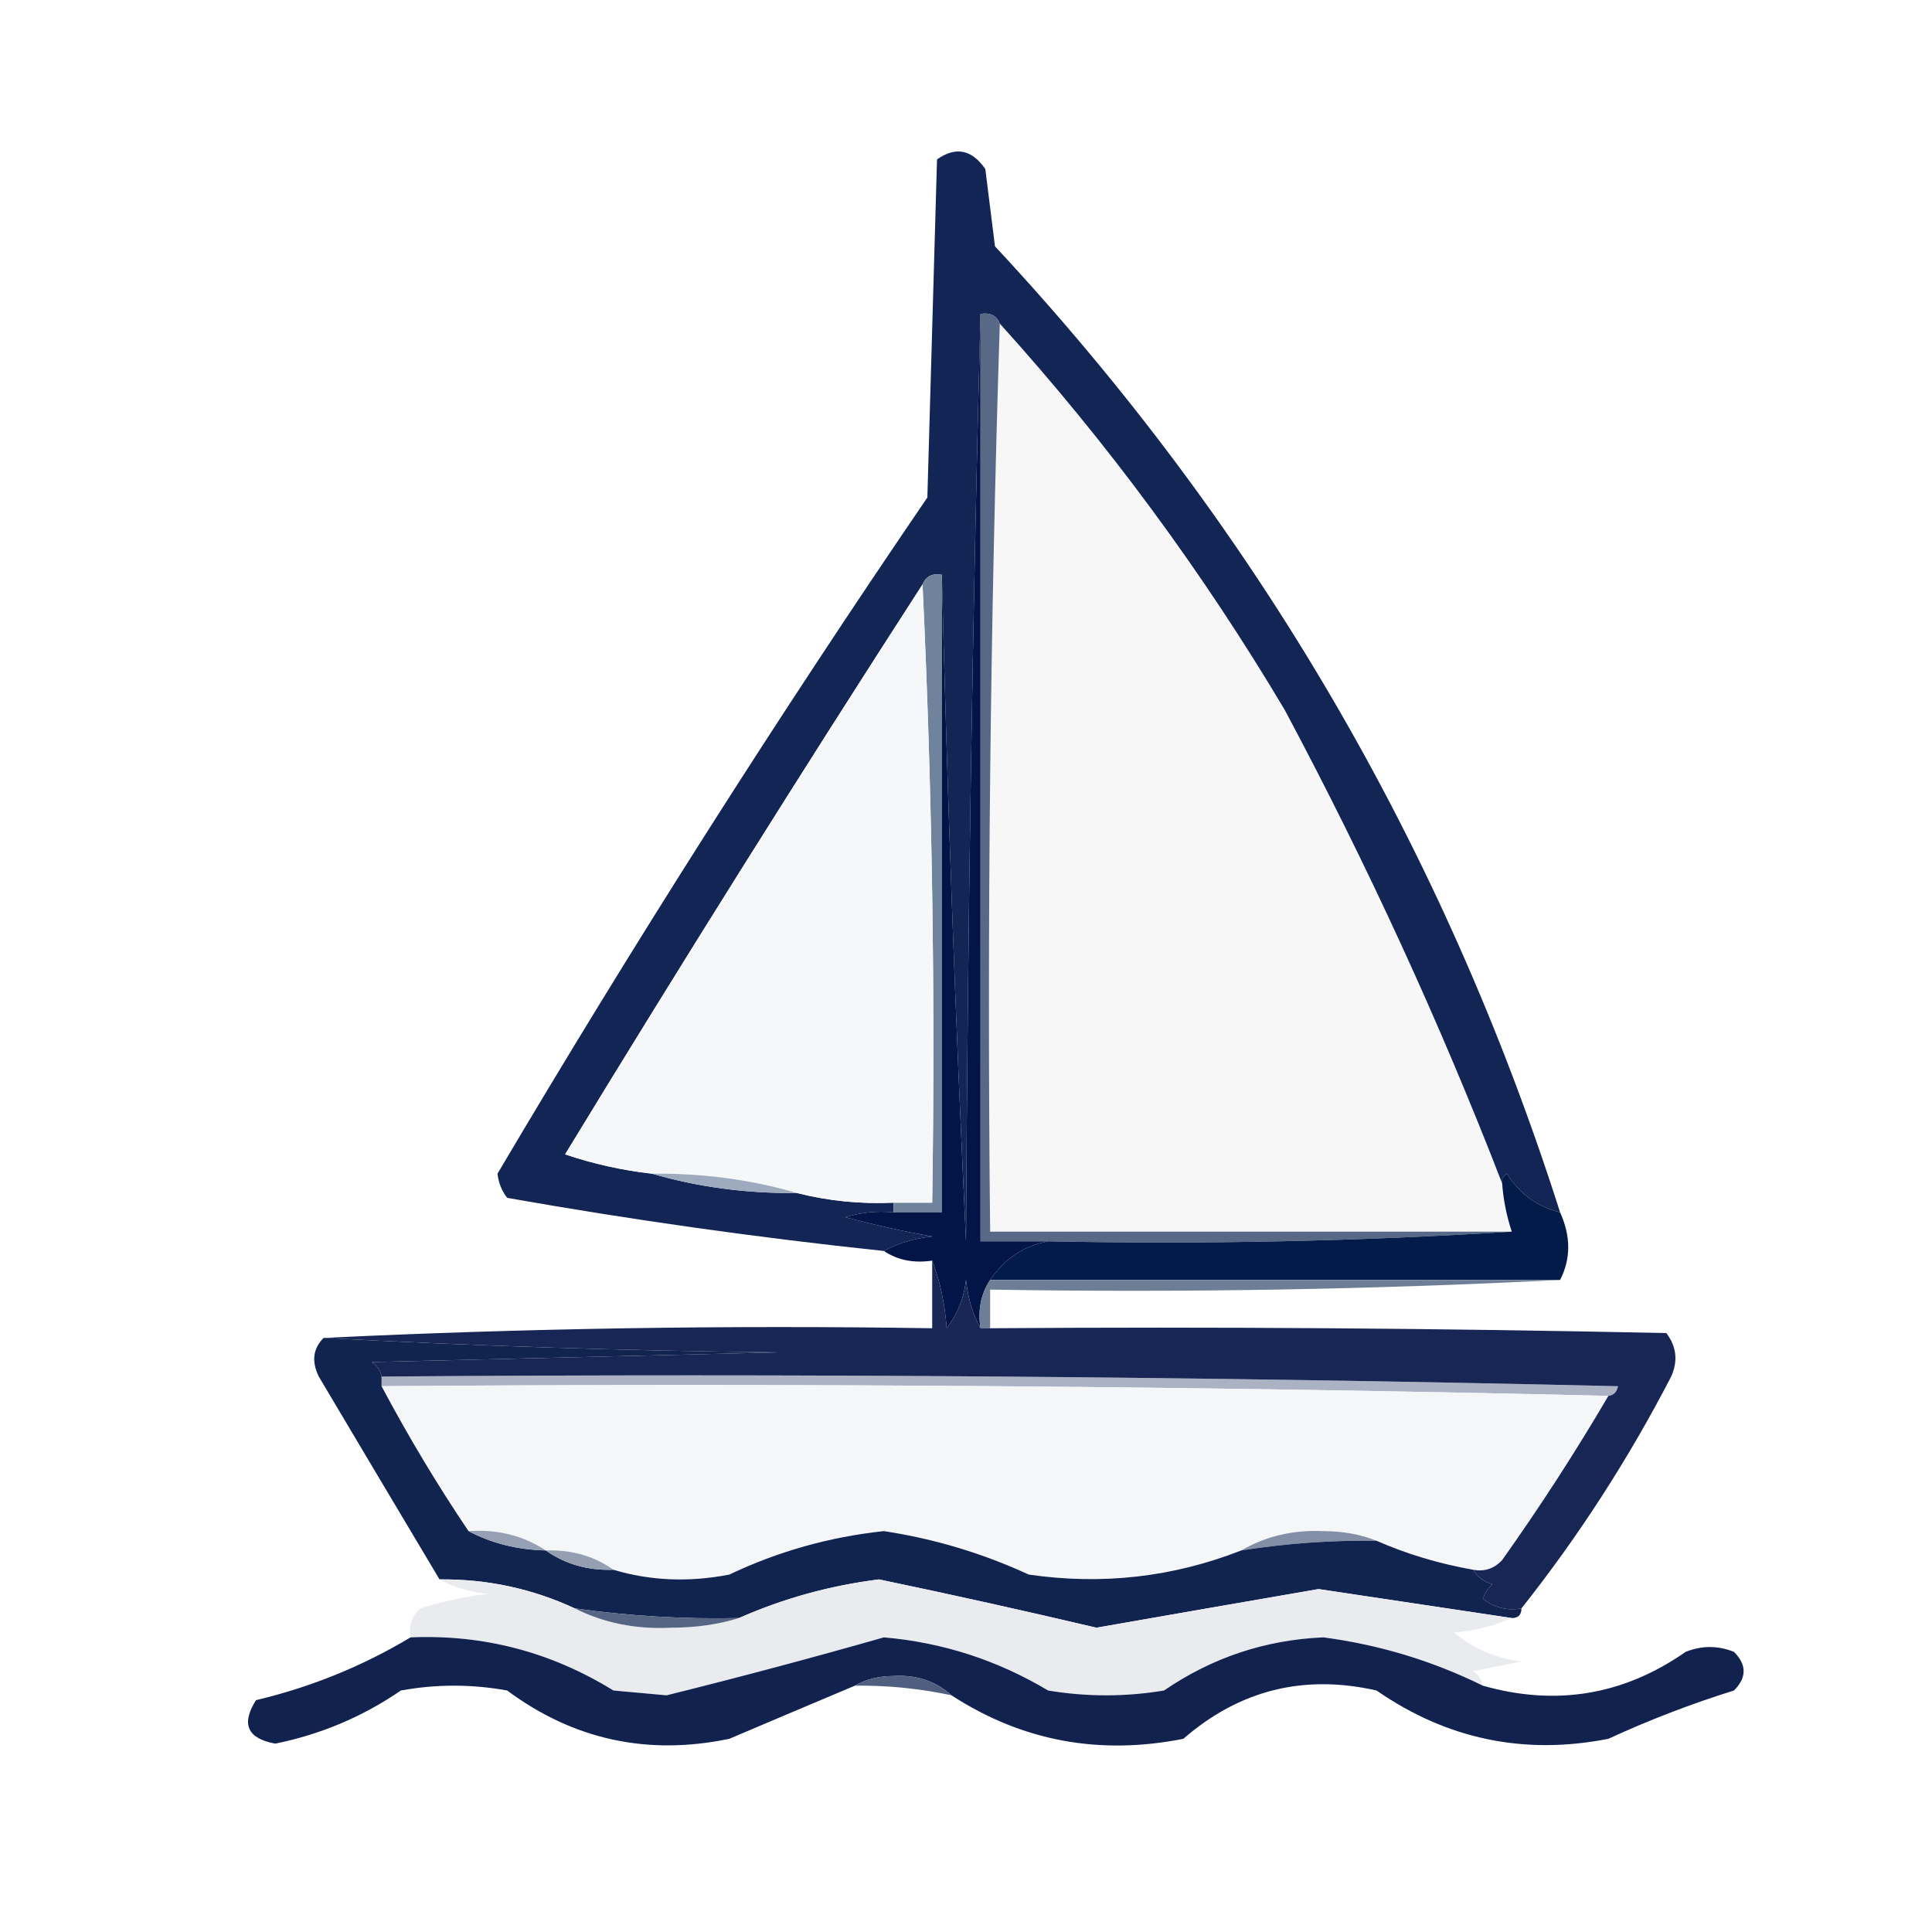
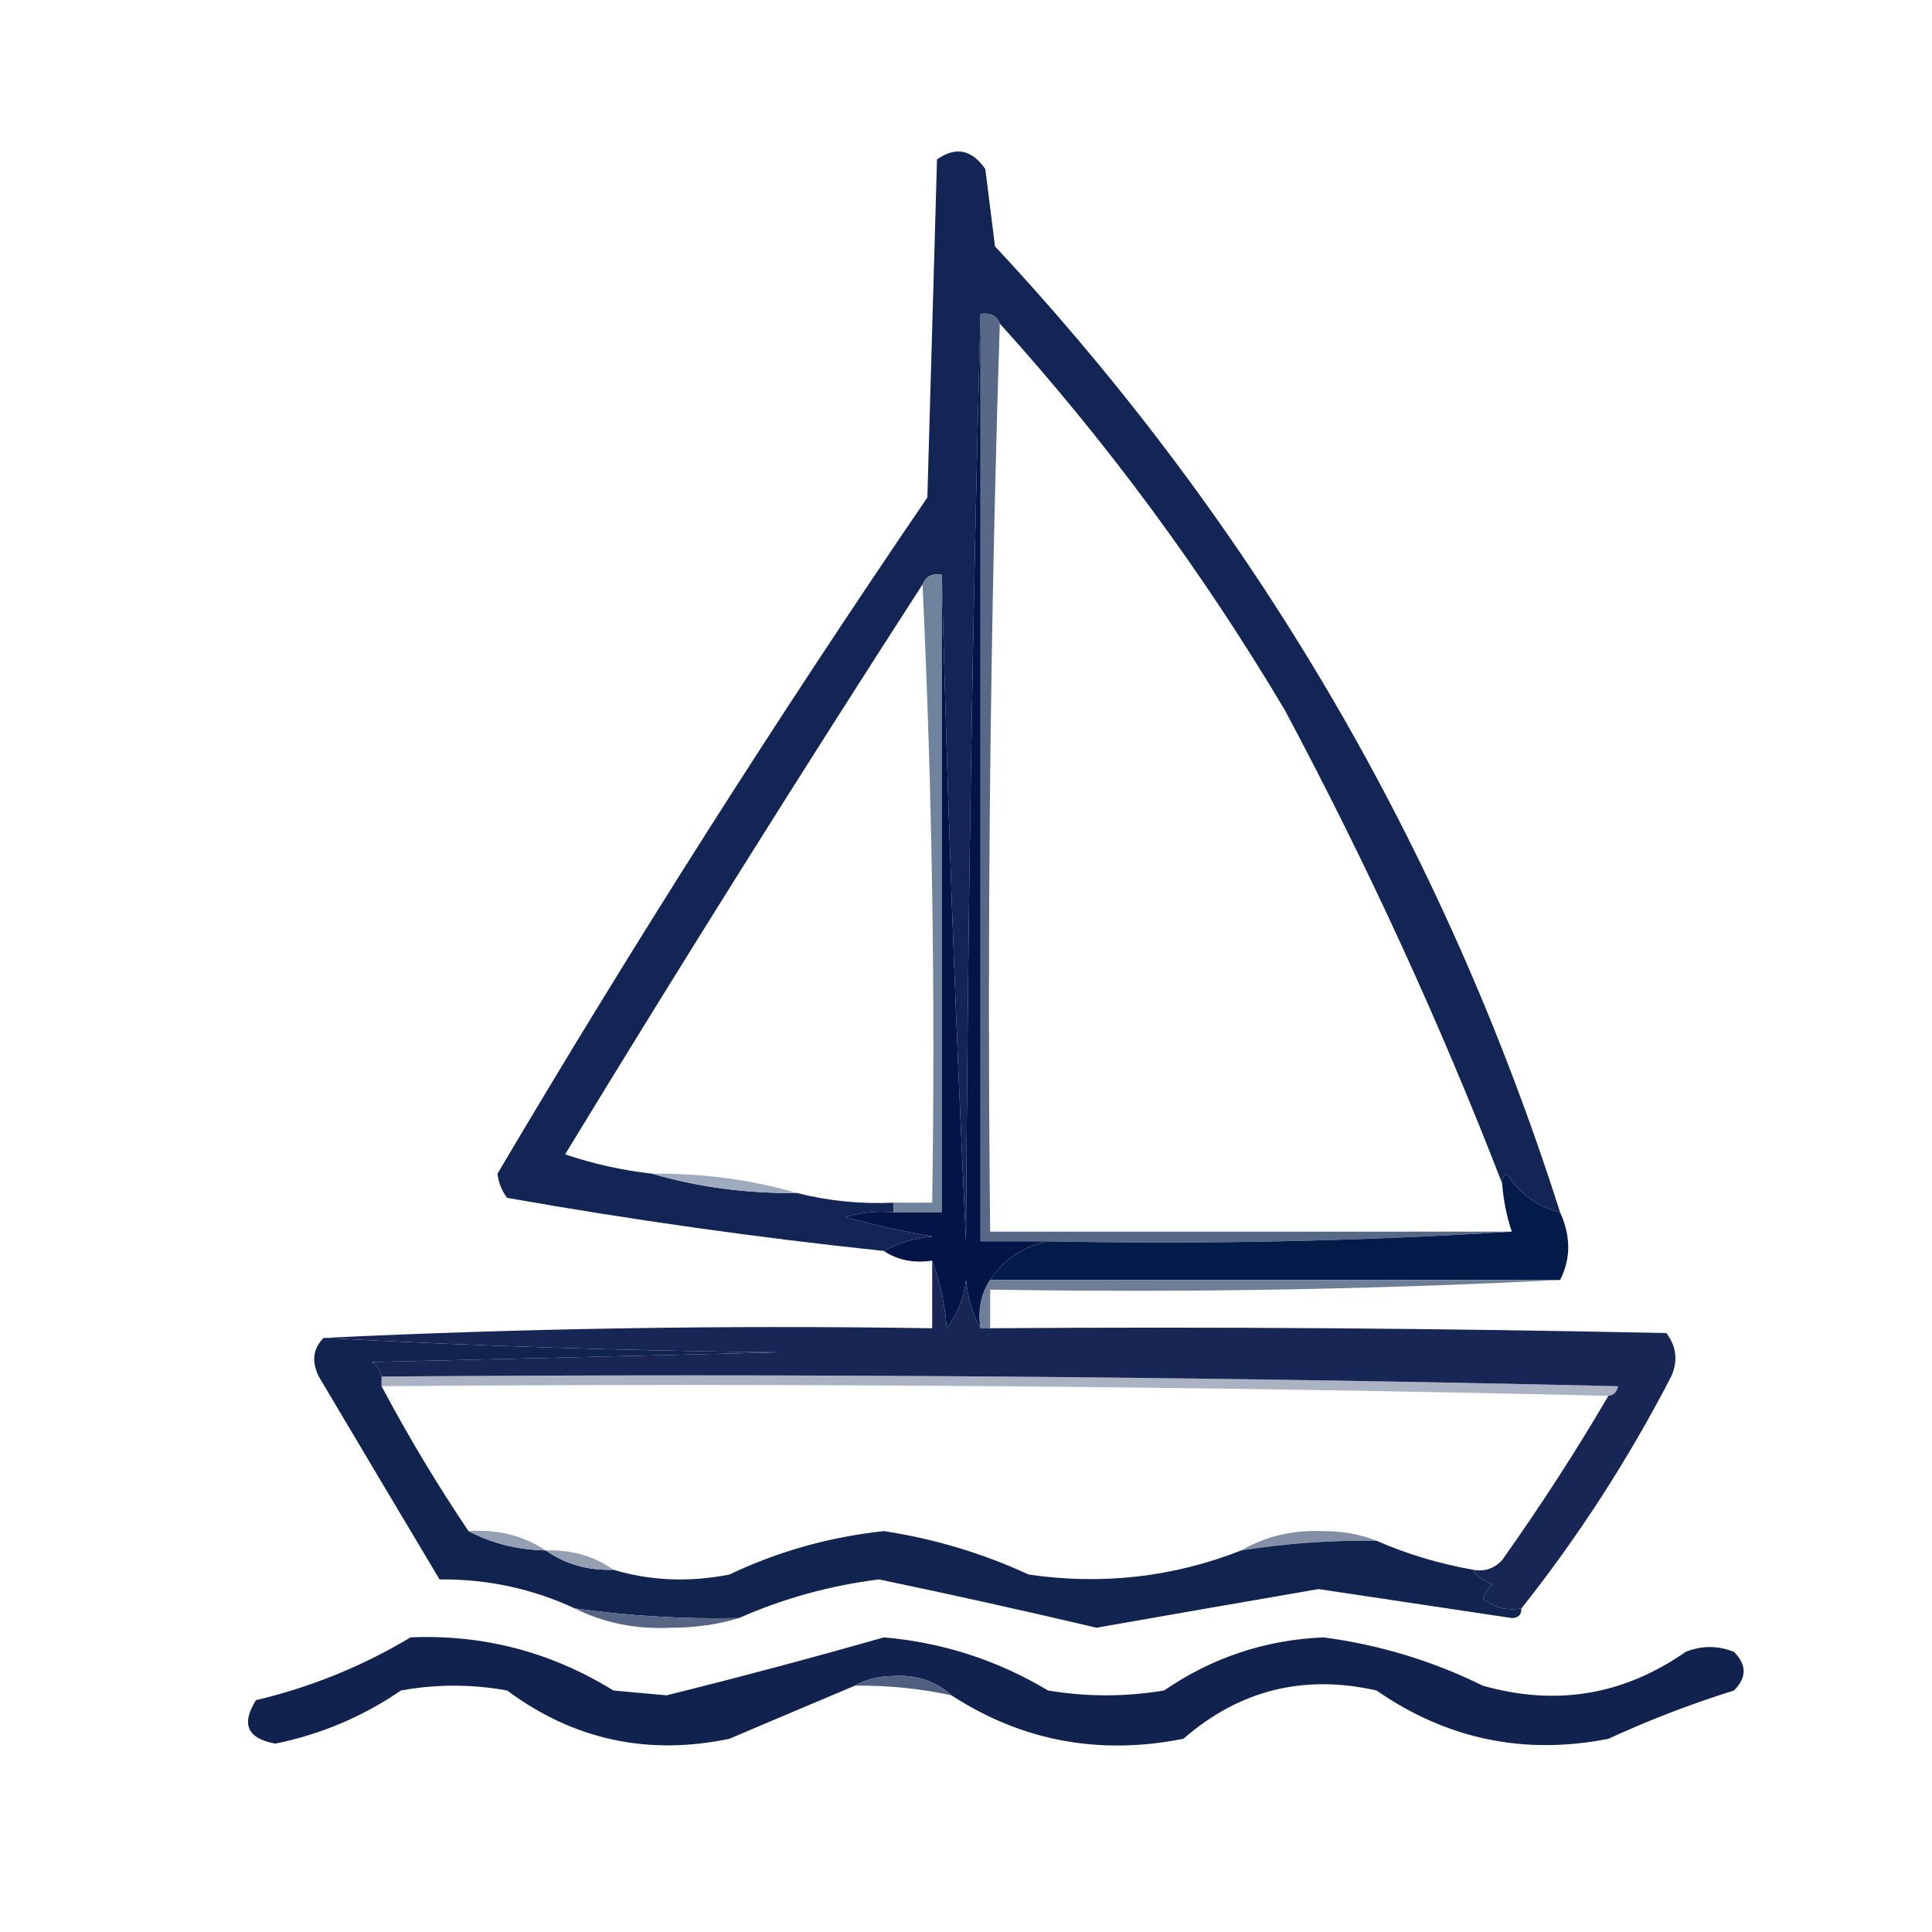
<svg xmlns="http://www.w3.org/2000/svg" version="1.1" width="200px" height="200px" style="shape-rendering:geometricPrecision; text-rendering:geometricPrecision; image-rendering:optimizeQuality; fill-rule:evenodd; clip-rule:evenodd">
-   <g>
-     <path style="opacity:1" fill="#f7f7f8" d="M 103.5,33.5 C 114.628,45.806 124.461,59.14 133,73.5C 141.559,89.531 149.059,105.864 155.5,122.5C 155.629,124.216 155.962,125.883 156.5,127.5C 138.5,127.5 120.5,127.5 102.5,127.5C 102.168,95.996 102.502,64.662 103.5,33.5 Z" />
-   </g>
  <g>
    <path style="opacity:1" fill="#122554" d="M 161.5,125.5 C 159.133,124.921 157.3,123.588 156,121.5C 155.601,121.728 155.435,122.062 155.5,122.5C 149.059,105.864 141.559,89.531 133,73.5C 124.461,59.14 114.628,45.806 103.5,33.5C 103.158,32.662 102.492,32.328 101.5,32.5C 100.668,64.331 100.168,96.331 100,128.5C 98.878,104.823 98.044,81.823 97.5,59.5C 96.508,59.328 95.842,59.662 95.5,60.5C 82.927,79.97 70.594,99.637 58.5,119.5C 61.438,120.489 64.438,121.156 67.5,121.5C 72.269,122.889 77.269,123.556 82.5,123.5C 85.764,124.324 89.098,124.658 92.5,124.5C 92.5,124.833 92.5,125.167 92.5,125.5C 90.801,125.34 89.134,125.506 87.5,126C 90.472,126.794 93.472,127.461 96.5,128C 94.618,128.198 92.952,128.698 91.5,129.5C 78.447,128.123 65.447,126.29 52.5,124C 51.941,123.275 51.608,122.442 51.5,121.5C 65.57,97.698 80.403,74.364 96,51.5C 96.333,39.833 96.667,28.167 97,16.5C 98.938,15.14 100.604,15.473 102,17.5C 102.333,20.167 102.667,22.833 103,25.5C 129.975,54.449 149.475,87.782 161.5,125.5 Z" />
  </g>
  <g>
    <path style="opacity:1" fill="#70839d" d="M 95.5,60.5 C 95.842,59.662 96.508,59.328 97.5,59.5C 97.5,81.5 97.5,103.5 97.5,125.5C 95.833,125.5 94.167,125.5 92.5,125.5C 92.5,125.167 92.5,124.833 92.5,124.5C 93.833,124.5 95.167,124.5 96.5,124.5C 96.831,102.993 96.497,81.66 95.5,60.5 Z" />
-   </g>
-   <g>
-     <path style="opacity:1" fill="#f6f7f8" d="M 95.5,60.5 C 96.497,81.66 96.831,102.993 96.5,124.5C 95.167,124.5 93.833,124.5 92.5,124.5C 89.098,124.658 85.764,124.324 82.5,123.5C 77.731,122.111 72.731,121.444 67.5,121.5C 64.438,121.156 61.438,120.489 58.5,119.5C 70.594,99.637 82.927,79.97 95.5,60.5 Z" />
  </g>
  <g>
    <path style="opacity:1" fill="#586988" d="M 101.5,32.5 C 102.492,32.328 103.158,32.662 103.5,33.5C 102.502,64.662 102.168,95.996 102.5,127.5C 120.5,127.5 138.5,127.5 156.5,127.5C 140.675,128.496 124.675,128.83 108.5,128.5C 106.167,128.5 103.833,128.5 101.5,128.5C 101.5,96.5 101.5,64.5 101.5,32.5 Z" />
  </g>
  <g>
    <path style="opacity:1" fill="#9eabbe" d="M 67.5,121.5 C 72.731,121.444 77.731,122.111 82.5,123.5C 77.269,123.556 72.269,122.889 67.5,121.5 Z" />
  </g>
  <g>
    <path style="opacity:1" fill="#031547" d="M 101.5,32.5 C 101.5,64.5 101.5,96.5 101.5,128.5C 103.833,128.5 106.167,128.5 108.5,128.5C 105.975,128.977 103.975,130.31 102.5,132.5C 101.549,133.919 101.216,135.585 101.5,137.5C 100.698,136.048 100.198,134.382 100,132.5C 99.784,134.384 99.117,136.051 98,137.5C 97.814,134.964 97.314,132.631 96.5,130.5C 94.585,130.784 92.919,130.451 91.5,129.5C 92.952,128.698 94.618,128.198 96.5,128C 93.472,127.461 90.472,126.794 87.5,126C 89.134,125.506 90.801,125.34 92.5,125.5C 94.167,125.5 95.833,125.5 97.5,125.5C 97.5,103.5 97.5,81.5 97.5,59.5C 98.044,81.823 98.878,104.823 100,128.5C 100.168,96.331 100.668,64.331 101.5,32.5 Z" />
  </g>
  <g>
    <path style="opacity:1" fill="#031b48" d="M 161.5,125.5 C 162.623,127.979 162.623,130.312 161.5,132.5C 141.833,132.5 122.167,132.5 102.5,132.5C 103.975,130.31 105.975,128.977 108.5,128.5C 124.675,128.83 140.675,128.496 156.5,127.5C 155.962,125.883 155.629,124.216 155.5,122.5C 155.435,122.062 155.601,121.728 156,121.5C 157.3,123.588 159.133,124.921 161.5,125.5 Z" />
  </g>
  <g>
    <path style="opacity:1" fill="#6e7e97" d="M 102.5,132.5 C 122.167,132.5 141.833,132.5 161.5,132.5C 142.007,133.497 122.34,133.83 102.5,133.5C 102.5,134.833 102.5,136.167 102.5,137.5C 102.167,137.5 101.833,137.5 101.5,137.5C 101.216,135.585 101.549,133.919 102.5,132.5 Z" />
  </g>
  <g>
    <path style="opacity:1" fill="#aab2c3" d="M 39.5,143.5 C 39.5,143.167 39.5,142.833 39.5,142.5C 82.172,142.167 124.839,142.5 167.5,143.5C 167.376,144.107 167.043,144.44 166.5,144.5C 124.337,143.501 82.003,143.168 39.5,143.5 Z" />
  </g>
  <g>
-     <path style="opacity:1" fill="#f5f6f7" d="M 39.5,143.5 C 82.003,143.168 124.337,143.501 166.5,144.5C 163.093,150.309 159.426,155.975 155.5,161.5C 154.675,162.386 153.675,162.719 152.5,162.5C 148.952,161.87 145.619,160.87 142.5,159.5C 140.866,158.839 139.033,158.506 137,158.5C 133.85,158.36 131.017,159.027 128.5,160.5C 121.435,163.269 114.101,164.102 106.5,163C 101.705,160.79 96.705,159.29 91.5,158.5C 85.866,159.103 80.533,160.603 75.5,163C 71.311,163.812 67.311,163.645 63.5,162.5C 61.486,161.076 59.152,160.41 56.5,160.5C 54.162,158.96 51.495,158.294 48.5,158.5C 45.263,153.701 42.263,148.701 39.5,143.5 Z" />
-   </g>
-   <g>
    <path style="opacity:1" fill="#172655" d="M 96.5,130.5 C 97.314,132.631 97.814,134.964 98,137.5C 99.117,136.051 99.784,134.384 100,132.5C 100.198,134.382 100.698,136.048 101.5,137.5C 101.833,137.5 102.167,137.5 102.5,137.5C 125.836,137.333 149.169,137.5 172.5,138C 173.554,139.388 173.72,140.888 173,142.5C 168.557,151.075 163.39,159.075 157.5,166.5C 156.022,166.762 154.689,166.429 153.5,165.5C 153.709,164.914 154.043,164.414 154.5,164C 153.584,163.722 152.918,163.222 152.5,162.5C 153.675,162.719 154.675,162.386 155.5,161.5C 159.426,155.975 163.093,150.309 166.5,144.5C 167.043,144.44 167.376,144.107 167.5,143.5C 124.839,142.5 82.172,142.167 39.5,142.5C 39.389,141.883 39.056,141.383 38.5,141C 52.5,140.667 66.5,140.333 80.5,140C 64.661,139.831 48.995,139.331 33.5,138.5C 54.327,137.503 75.327,137.169 96.5,137.5C 96.5,135.167 96.5,132.833 96.5,130.5 Z" />
  </g>
  <g>
    <path style="opacity:1" fill="#838fa7" d="M 142.5,159.5 C 137.797,159.437 133.13,159.771 128.5,160.5C 131.017,159.027 133.85,158.36 137,158.5C 139.033,158.506 140.866,158.839 142.5,159.5 Z" />
  </g>
  <g>
    <path style="opacity:1" fill="#11234f" d="M 33.5,138.5 C 48.995,139.331 64.661,139.831 80.5,140C 66.5,140.333 52.5,140.667 38.5,141C 39.056,141.383 39.389,141.883 39.5,142.5C 39.5,142.833 39.5,143.167 39.5,143.5C 42.263,148.701 45.263,153.701 48.5,158.5C 50.905,159.768 53.572,160.435 56.5,160.5C 58.514,161.924 60.848,162.59 63.5,162.5C 67.311,163.645 71.311,163.812 75.5,163C 80.533,160.603 85.866,159.103 91.5,158.5C 96.705,159.29 101.705,160.79 106.5,163C 114.101,164.102 121.435,163.269 128.5,160.5C 133.13,159.771 137.797,159.437 142.5,159.5C 145.619,160.87 148.952,161.87 152.5,162.5C 152.918,163.222 153.584,163.722 154.5,164C 154.043,164.414 153.709,164.914 153.5,165.5C 154.689,166.429 156.022,166.762 157.5,166.5C 157.5,167.167 157.167,167.5 156.5,167.5C 149.838,166.504 143.171,165.504 136.5,164.5C 128.866,165.817 121.2,167.15 113.5,168.5C 106.053,166.743 98.553,165.077 91,163.5C 85.945,164.131 81.112,165.464 76.5,167.5C 70.797,167.625 65.13,167.292 59.5,166.5C 55.093,164.452 50.426,163.452 45.5,163.5C 41.359,156.563 37.193,149.563 33,142.5C 32.235,140.934 32.402,139.601 33.5,138.5 Z" />
  </g>
  <g>
    <path style="opacity:1" fill="#94a0b2" d="M 56.5,160.5 C 59.152,160.41 61.486,161.076 63.5,162.5C 60.848,162.59 58.514,161.924 56.5,160.5 Z" />
  </g>
  <g>
    <path style="opacity:1" fill="#95a0b5" d="M 48.5,158.5 C 51.495,158.294 54.162,158.96 56.5,160.5C 53.572,160.435 50.905,159.768 48.5,158.5 Z" />
  </g>
  <g>
-     <path style="opacity:1" fill="#e9ebef" d="M 45.5,163.5 C 50.426,163.452 55.093,164.452 59.5,166.5C 62.526,168.019 65.859,168.685 69.5,168.5C 72.025,168.497 74.359,168.163 76.5,167.5C 81.112,165.464 85.945,164.131 91,163.5C 98.553,165.077 106.053,166.743 113.5,168.5C 121.2,167.15 128.866,165.817 136.5,164.5C 143.171,165.504 149.838,166.504 156.5,167.5C 154.708,168.309 152.708,168.809 150.5,169C 152.525,170.677 154.859,171.677 157.5,172C 155.833,172.333 154.167,172.667 152.5,173C 153.056,173.383 153.389,173.883 153.5,174.5C 148.29,171.93 142.79,170.264 137,169.5C 130.984,169.757 125.484,171.59 120.5,175C 116.5,175.667 112.5,175.667 108.5,175C 103.243,171.859 97.576,170.025 91.5,169.5C 84.077,171.618 76.577,173.618 69,175.5C 67.167,175.333 65.333,175.167 63.5,175C 57.047,171.015 50.047,169.181 42.5,169.5C 42.281,168.325 42.614,167.325 43.5,166.5C 45.776,165.787 48.109,165.287 50.5,165C 48.618,164.802 46.952,164.302 45.5,163.5 Z" />
-   </g>
-   <g>
    <path style="opacity:1" fill="#576585" d="M 59.5,166.5 C 65.13,167.292 70.797,167.625 76.5,167.5C 74.359,168.163 72.025,168.497 69.5,168.5C 65.859,168.685 62.526,168.019 59.5,166.5 Z" />
  </g>
  <g>
    <path style="opacity:1" fill="#12224f" d="M 42.5,169.5 C 50.047,169.181 57.047,171.015 63.5,175C 65.333,175.167 67.167,175.333 69,175.5C 76.577,173.618 84.077,171.618 91.5,169.5C 97.576,170.025 103.243,171.859 108.5,175C 112.5,175.667 116.5,175.667 120.5,175C 125.484,171.59 130.984,169.757 137,169.5C 142.79,170.264 148.29,171.93 153.5,174.5C 161.076,176.65 168.076,175.483 174.5,171C 176.167,170.333 177.833,170.333 179.5,171C 180.833,172.333 180.833,173.667 179.5,175C 175.066,176.383 170.732,178.05 166.5,180C 157.79,181.715 149.79,180.049 142.5,175C 134.971,173.288 128.304,174.955 122.5,180C 113.78,181.731 105.78,180.231 98.5,175.5C 96.882,174.028 94.882,173.361 92.5,173.5C 90.955,173.511 89.622,173.844 88.5,174.5C 84.229,176.297 79.896,178.13 75.5,180C 67.04,181.765 59.373,180.099 52.5,175C 48.833,174.333 45.167,174.333 41.5,175C 37.563,177.703 33.229,179.537 28.5,180.5C 25.604,179.976 24.937,178.476 26.5,176C 32.201,174.647 37.534,172.48 42.5,169.5 Z" />
  </g>
  <g>
    <path style="opacity:1" fill="#505f80" d="M 88.5,174.5 C 89.622,173.844 90.955,173.511 92.5,173.5C 94.882,173.361 96.882,174.028 98.5,175.5C 95.214,174.793 91.881,174.46 88.5,174.5 Z" />
  </g>
</svg>
